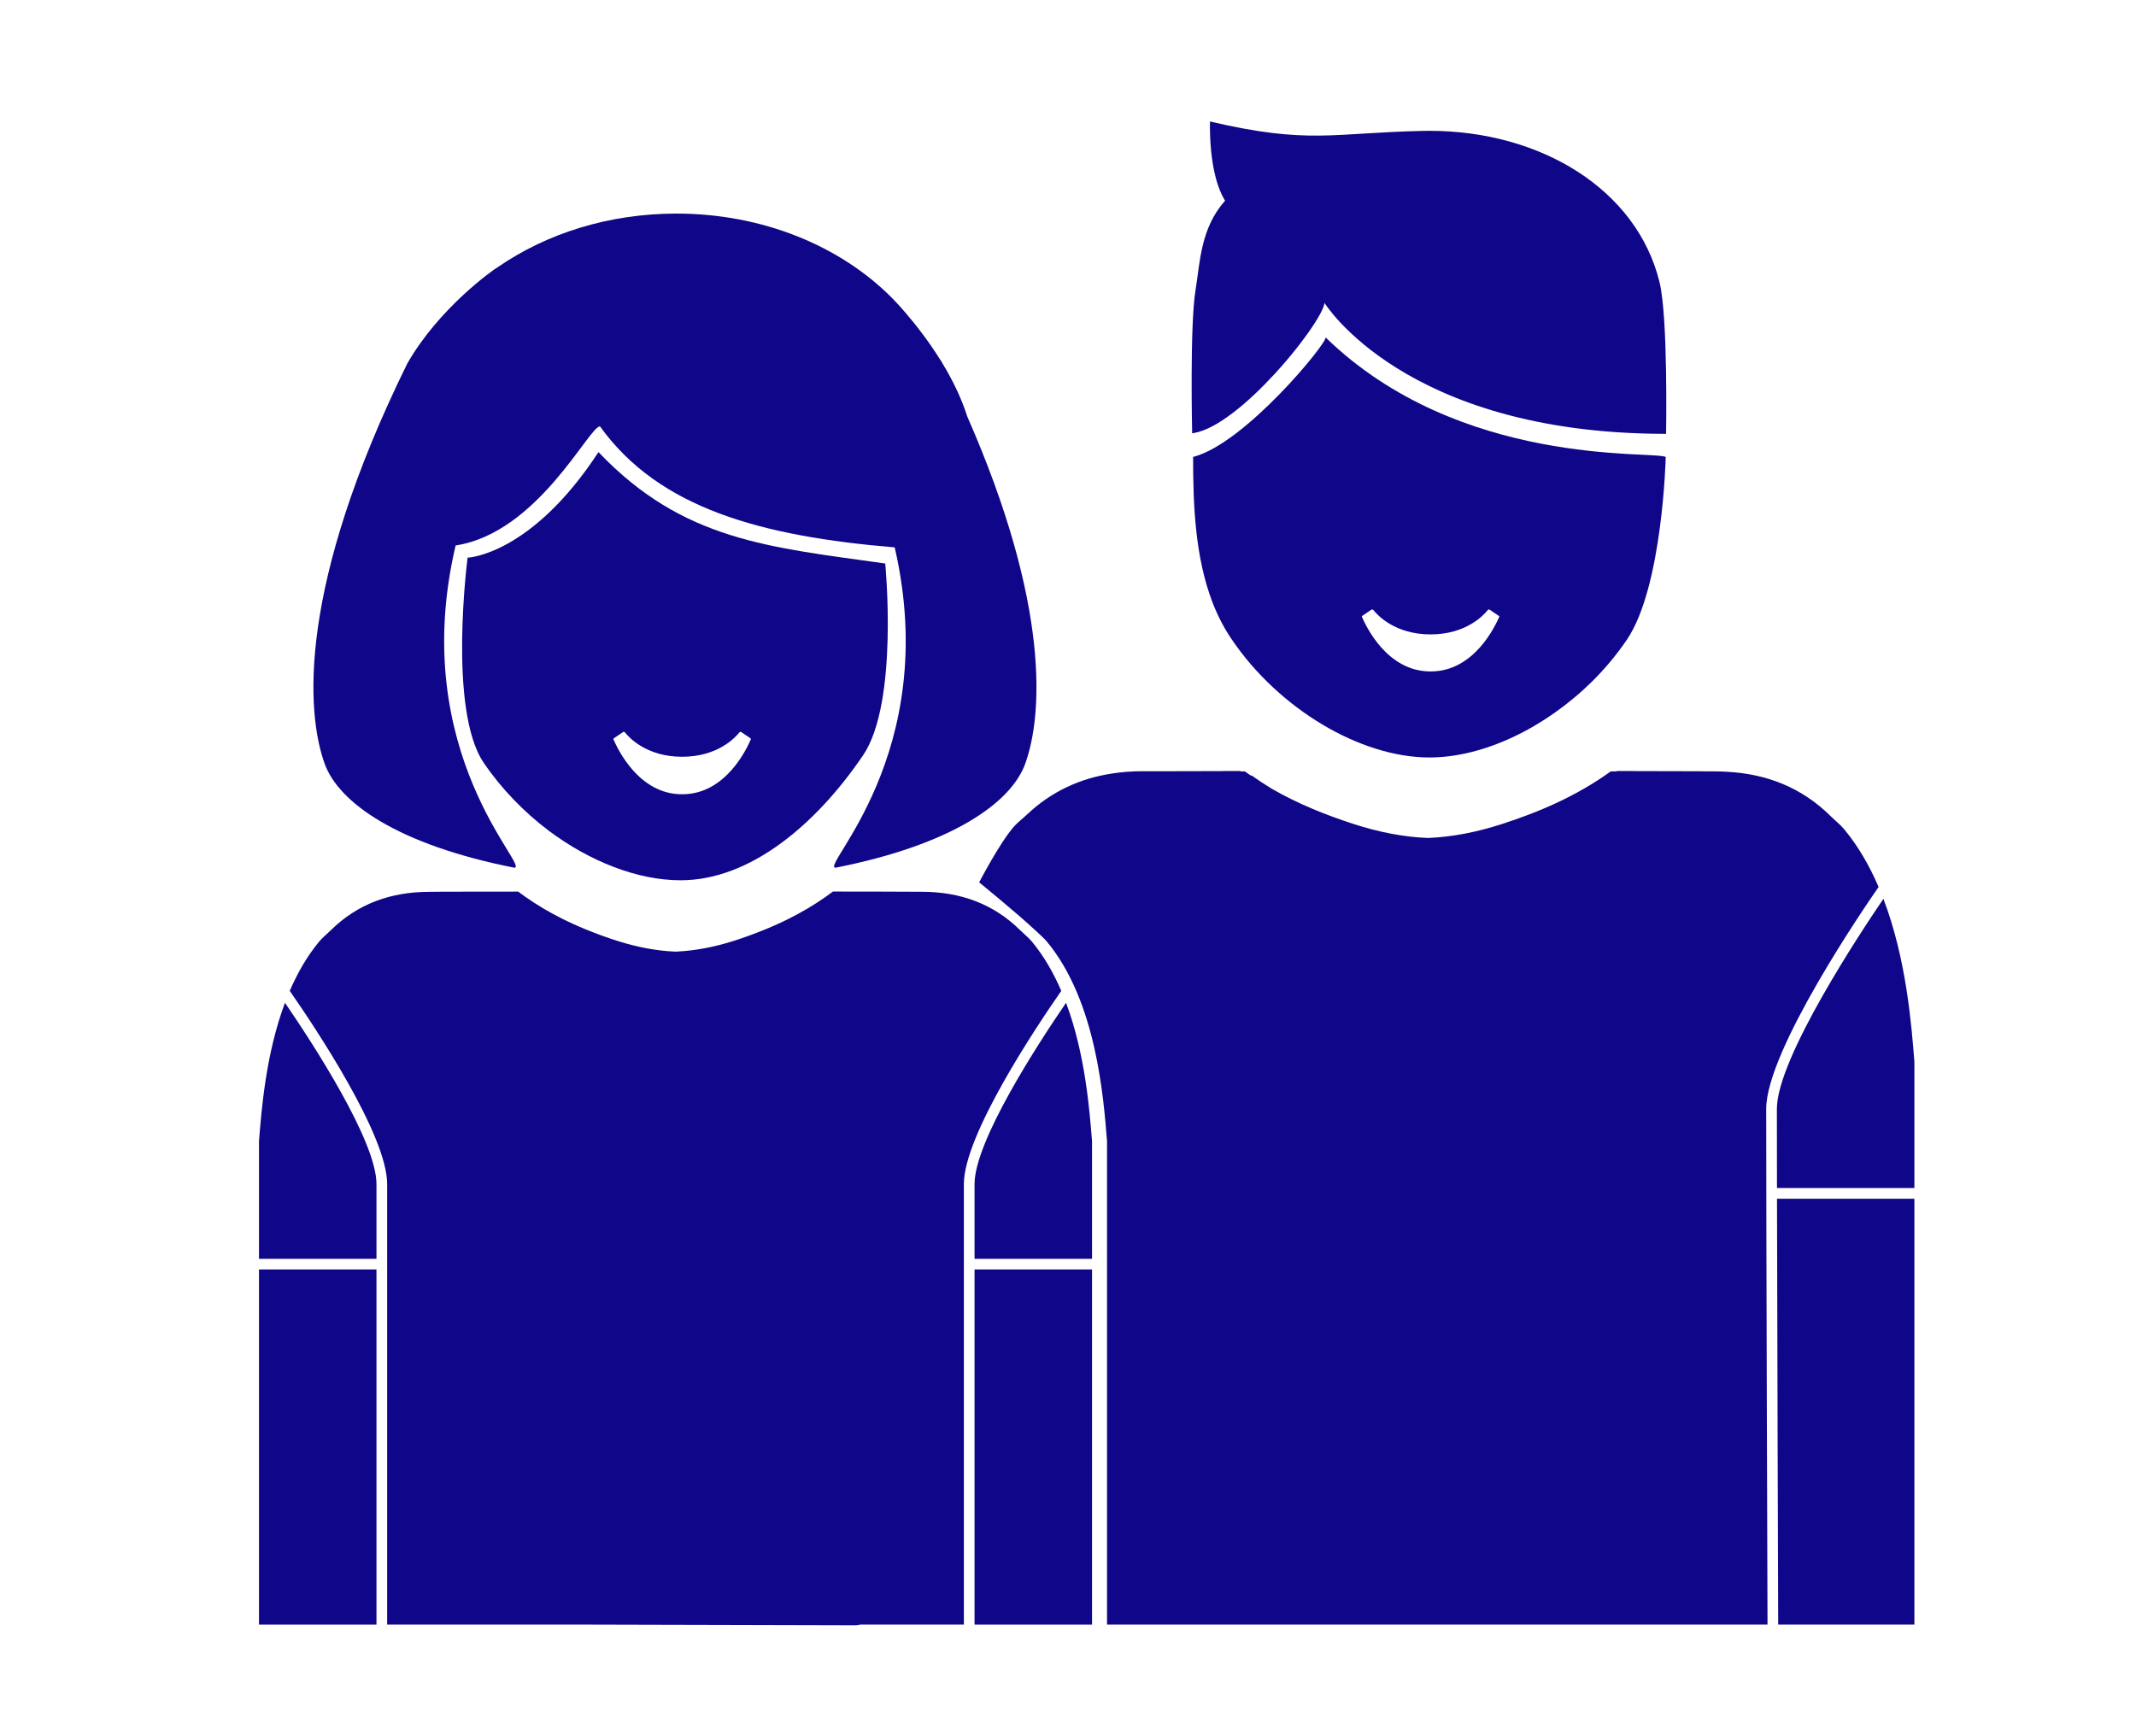
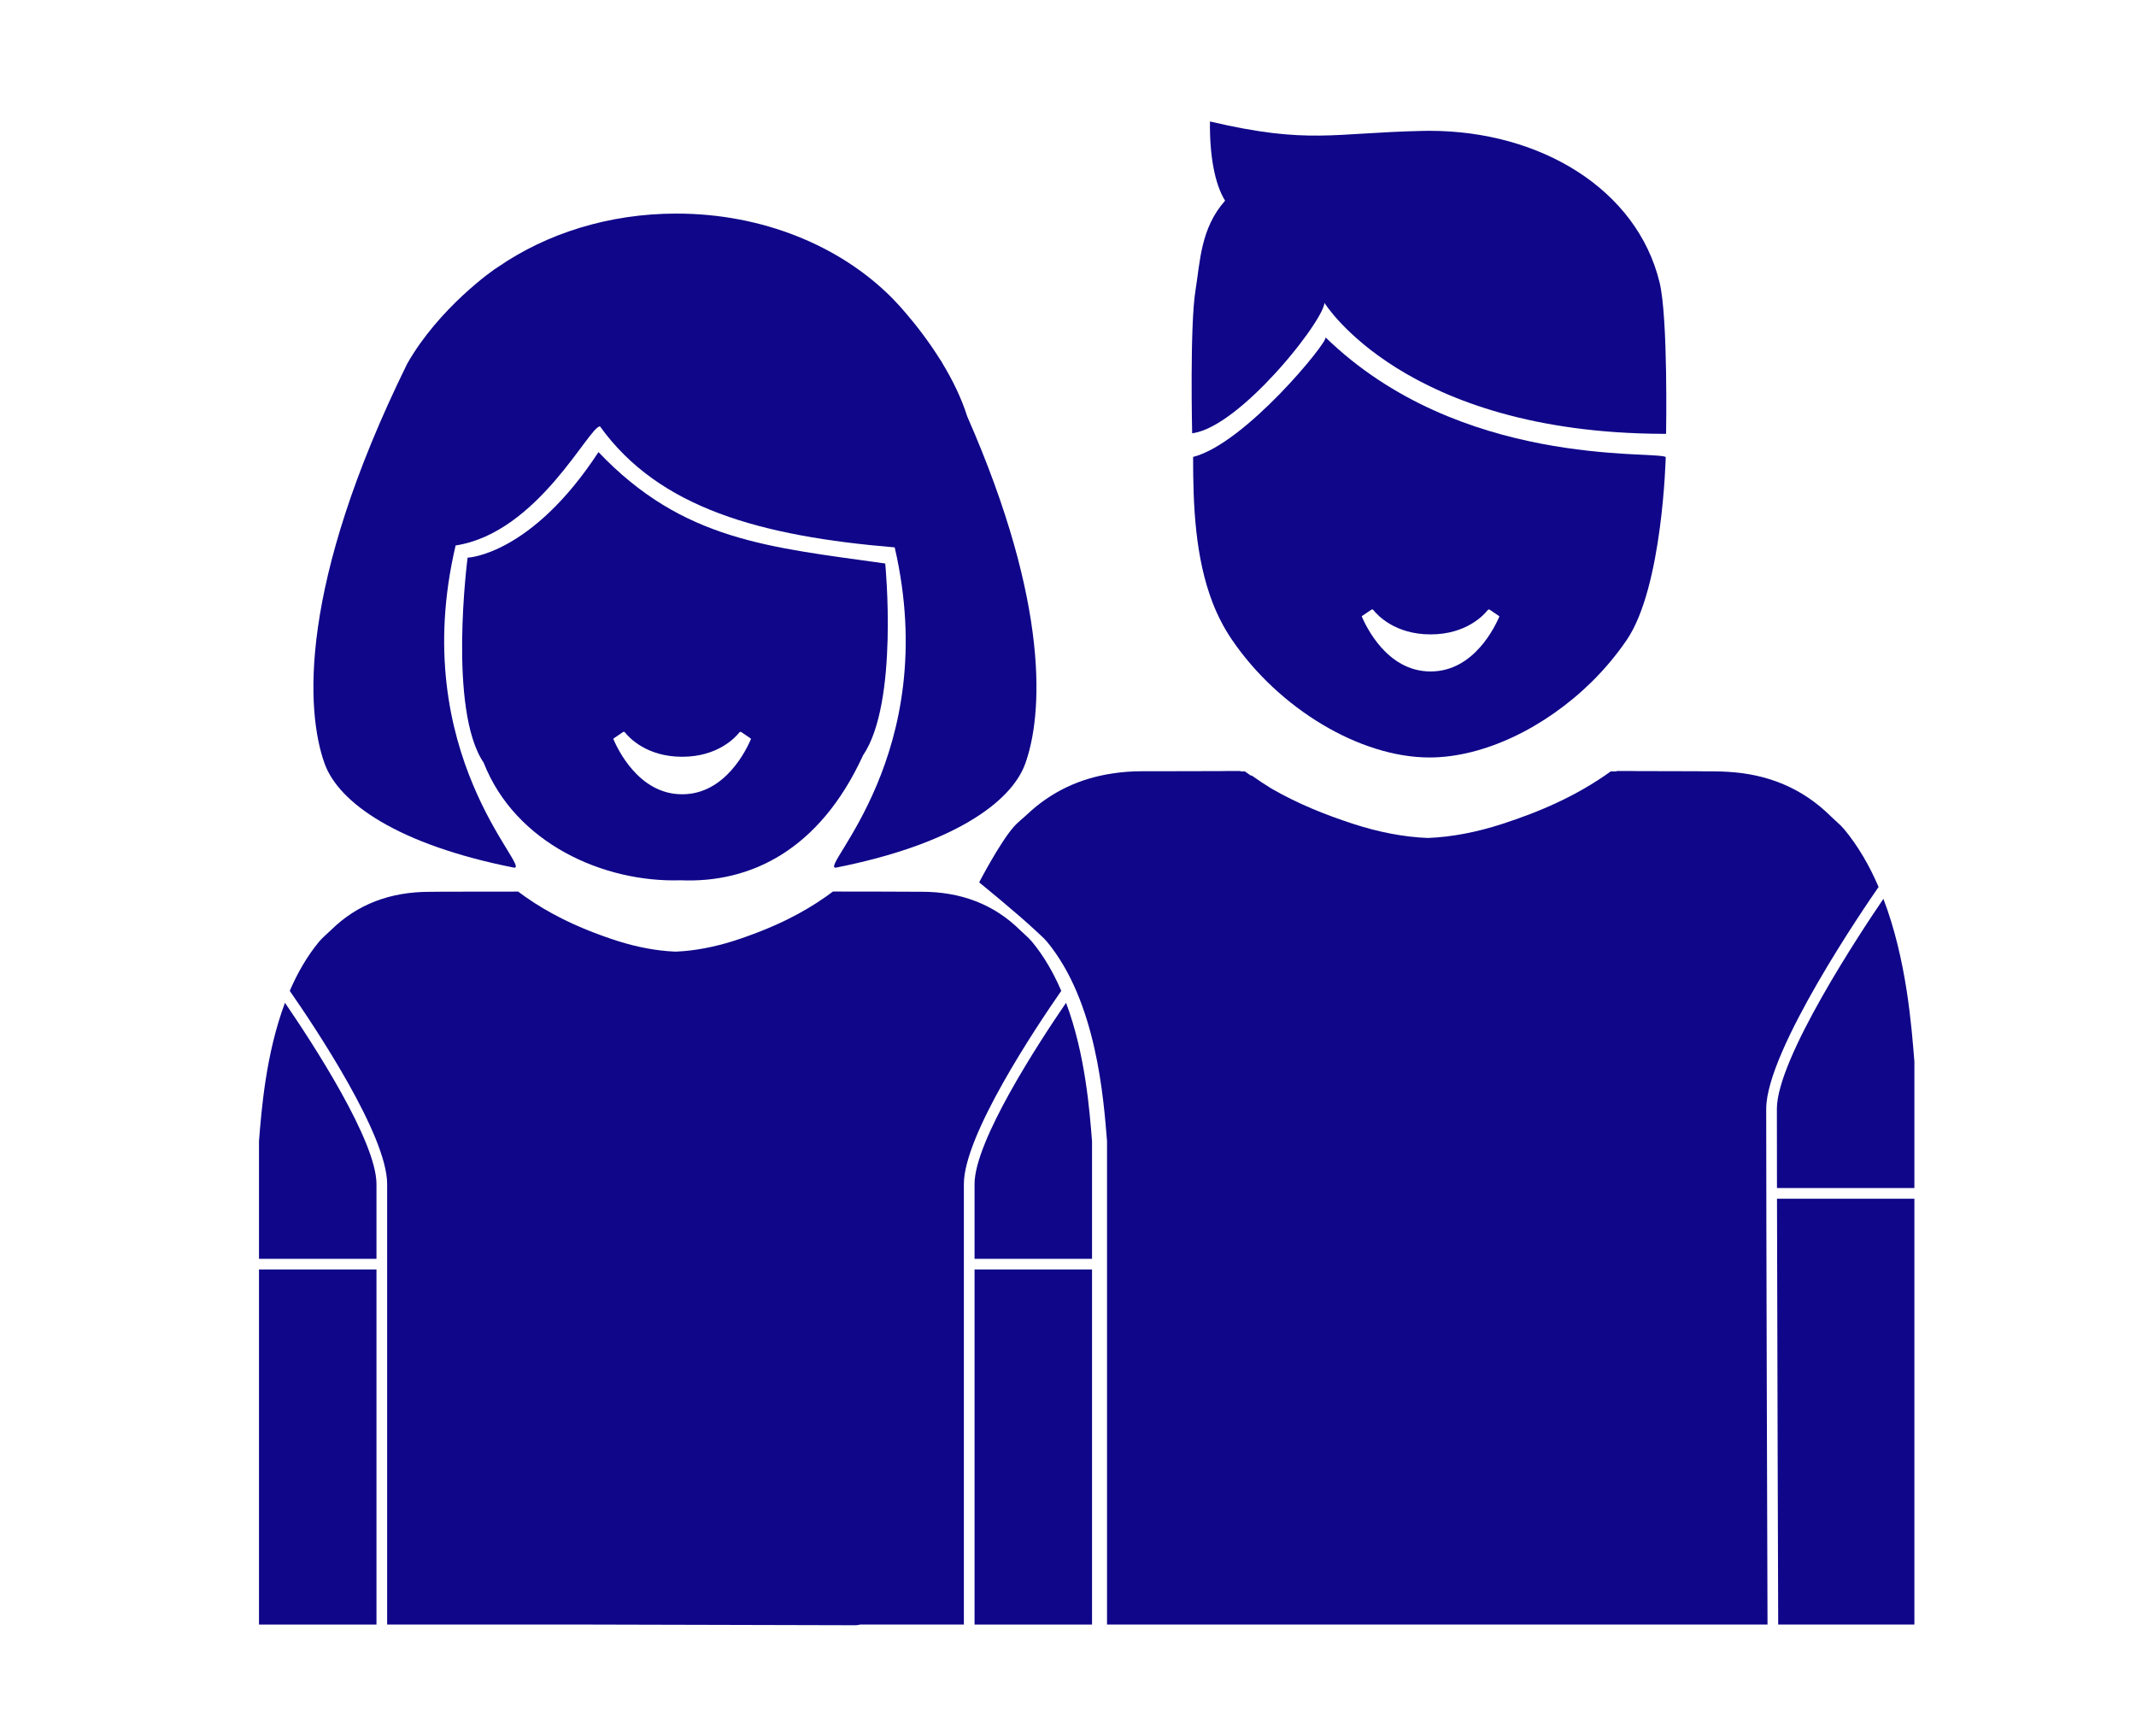
- <svg xmlns="http://www.w3.org/2000/svg" version="1.1" id="Calque_12" x="0px" y="0px" width="1600px" height="1300px" viewBox="0 0 1600 1300" enable-background="new 0 0 1600 1300" xml:space="preserve">
+ <svg xmlns="http://www.w3.org/2000/svg" xml:space="preserve" enable-background="new 0 0 1600 1300" viewBox="0 0 1600 1300" height="1300px" width="1600px" y="0px" x="0px" id="Calque_12" version="1.1">
  <defs id="defs69" />
  <g id="g12">
-     <path fill="#FFC291" d="M869.782,577.754L869.782,577.754C869.814,577.779,869.799,577.767,869.782,577.754z" id="path2" />
-     <path fill="#7D4E5B" d="M1331.98,1217H1434V898h-102.916C1331.301,1009.516,1331.867,1182.736,1331.98,1217z" id="path4" style="fill:#0f0689;fill-opacity:1" />
-     <path style="fill:#0f0689;fill-opacity:1" fill="#FF9947" d="M1410.789,673.343C1394.41,697.36,1331,792.804,1331,830.667c0,15.226,0.025,35.699,0.069,59.333H1434   v-94.638C1431.877,768.749,1428.153,718.805,1410.789,673.343z" id="path6" />
-     <path fill="#FFC291" d="M869.781,577.754L869.781,577.754C869.766,577.741,869.748,577.729,869.781,577.754z" id="path8" />
-     <path style="fill:#0f0689;fill-opacity:1" fill="#FF9947" d="m 1407.188,664.45 c -6.672,-15.546 -15.082,-30.333 -25.743,-43.19 -2.854,-3.443 -7.013,-6.738 -10.19,-9.883 -21.166,-20.931 -47.141,-31.611 -77.612,-33.219 -3.354,-0.211 -6.76,-0.322 -10.224,-0.314 -0.834,0.002 -2.635,0.007 -4.68,0.013 -3.081,-0.049 -6.33,-0.103 -7.629,-0.103 -0.017,0.013 -0.021,0.016 -0.02,0.014 0,10e-4 0,-10e-4 0.02,-0.014 l -44.547,-0.104 c -1.703,-0.052 -3.417,-0.084 -5.146,-0.079 -1.65,0.003 -7.076,0.021 -10.722,0.031 l 0.258,0.269 c -1.882,0.005 -3.54,0.009 -4.392,0.009 -25.988,18.703 -53.782,30.426 -81.425,39.389 -18.778,6.087 -37.501,9.771 -55.614,10.476 -18.113,-0.704 -36.836,-4.389 -55.614,-10.476 -20.659,-6.699 -41.403,-14.941 -61.415,-26.485 -5.076,-3.094 -10.107,-6.401 -15.076,-9.973 l -0.301,0.313 c -1.55,-1.059 -3.095,-2.137 -4.633,-3.243 -0.688,0 -1.907,-0.003 -3.34,-0.006 l 0.263,-0.273 c -3.597,-0.01 -8.396,-0.027 -9.932,-0.029 -1.729,-0.005 -3.442,0.027 -5.146,0.079 l -44.546,0.104 c 0.017,0.013 0.032,0.025 -0.001,0 -2.429,0 -11.698,0 -13.905,-0.004 -7.862,-0.02 -15.438,0.545 -22.728,1.691 -24.511,3.674 -45.814,13.736 -63.646,30.542 -3.17,2.989 -7.29,6.122 -10.137,9.396 -10.77,12.379 -25.914,41.626 -25.914,41.626 0,0 28.542,23.197 41.991,35.86 2.729,2.699 6.274,5.528 8.725,8.484 37.229,44.897 42.432,117.174 45.069,149.458 V 1217 h 1 l 493.744,0 c -0.142,-42.646 -0.98,-299.58 -0.98,-386.333 0,-43.813 74.748,-152.649 84.188,-166.217 z" id="path10" />
+     <path id="path2" d="M869.782,577.754L869.782,577.754C869.814,577.779,869.799,577.767,869.782,577.754z" fill="#FFC291" />
+     <path style="fill:#0f0689;fill-opacity:1" id="path4" d="M1331.98,1217H1434V898h-102.916C1331.301,1009.516,1331.867,1182.736,1331.98,1217z" fill="#7D4E5B" />
+     <path id="path6" d="M1410.789,673.343C1394.41,697.36,1331,792.804,1331,830.667c0,15.226,0.025,35.699,0.069,59.333H1434   v-94.638C1431.877,768.749,1428.153,718.805,1410.789,673.343z" fill="#FF9947" style="fill:#0f0689;fill-opacity:1" />
+     <path id="path8" d="M869.781,577.754L869.781,577.754C869.766,577.741,869.748,577.729,869.781,577.754z" fill="#FFC291" />
+     <path id="path10" d="m 1407.188,664.45 c -6.672,-15.546 -15.082,-30.333 -25.743,-43.19 -2.854,-3.443 -7.013,-6.738 -10.19,-9.883 -21.166,-20.931 -47.141,-31.611 -77.612,-33.219 -3.354,-0.211 -6.76,-0.322 -10.224,-0.314 -0.834,0.002 -2.635,0.007 -4.68,0.013 -3.081,-0.049 -6.33,-0.103 -7.629,-0.103 -0.017,0.013 -0.021,0.016 -0.02,0.014 0,10e-4 0,-10e-4 0.02,-0.014 l -44.547,-0.104 c -1.703,-0.052 -3.417,-0.084 -5.146,-0.079 -1.65,0.003 -7.076,0.021 -10.722,0.031 l 0.258,0.269 c -1.882,0.005 -3.54,0.009 -4.392,0.009 -25.988,18.703 -53.782,30.426 -81.425,39.389 -18.778,6.087 -37.501,9.771 -55.614,10.476 -18.113,-0.704 -36.836,-4.389 -55.614,-10.476 -20.659,-6.699 -41.403,-14.941 -61.415,-26.485 -5.076,-3.094 -10.107,-6.401 -15.076,-9.973 l -0.301,0.313 c -1.55,-1.059 -3.095,-2.137 -4.633,-3.243 -0.688,0 -1.907,-0.003 -3.34,-0.006 l 0.263,-0.273 c -3.597,-0.01 -8.396,-0.027 -9.932,-0.029 -1.729,-0.005 -3.442,0.027 -5.146,0.079 l -44.546,0.104 c 0.017,0.013 0.032,0.025 -0.001,0 -2.429,0 -11.698,0 -13.905,-0.004 -7.862,-0.02 -15.438,0.545 -22.728,1.691 -24.511,3.674 -45.814,13.736 -63.646,30.542 -3.17,2.989 -7.29,6.122 -10.137,9.396 -10.77,12.379 -25.914,41.626 -25.914,41.626 0,0 28.542,23.197 41.991,35.86 2.729,2.699 6.274,5.528 8.725,8.484 37.229,44.897 42.432,117.174 45.069,149.458 V 1217 h 1 l 493.744,0 c -0.142,-42.646 -0.98,-299.58 -0.98,-386.333 0,-43.813 74.748,-152.649 84.188,-166.217 z" fill="#FF9947" style="fill:#0f0689;fill-opacity:1" />
  </g>
  <g id="g20">
    <g id="g18">
      <g id="g16">
-         <path fill="#0f0689" d="m 724.536,311.998 c -4.437,-14.029 -11.128,-27.471 -18.384,-39.483 -0.549,-1.117 -1.199,-2.165 -1.927,-3.141 -9.096,-14.56 -18.822,-26.805 -25.956,-35.091 -2.816,-3.355 -5.772,-6.623 -8.862,-9.799 -0.851,-0.888 -1.412,-1.455 -1.632,-1.675 l -0.069,-0.069 c -0.031,-0.03 -0.046,-0.045 -0.046,-0.045 v 0 C 629.381,184.403 571.489,160 506.701,160 c -50.81,0 -97.375,15.011 -133.567,39.958 -0.003,0.001 -0.005,0.002 -0.008,0.004 C 369.57,201.87 328.539,231 304.992,272.517 223.145,439.077 229.145,533 243.145,572 c 10.561,29.418 54.913,60.77 142,78 12.9,0.496 -80.521,-85.672 -43.852,-241.38 61.726,-9.475 100.011,-89.524 108.156,-89.195 C 493.599,380.891 570.195,401.683 670.192,410.063 705.948,564.861 613.14,650.495 626,650 713.087,632.77 757.439,601.418 768,572 780.853,536.196 786.952,454.091 724.536,311.998 Z" id="path14" />
+         <path id="path14" d="m 724.536,311.998 c -4.437,-14.029 -11.128,-27.471 -18.384,-39.483 -0.549,-1.117 -1.199,-2.165 -1.927,-3.141 -9.096,-14.56 -18.822,-26.805 -25.956,-35.091 -2.816,-3.355 -5.772,-6.623 -8.862,-9.799 -0.851,-0.888 -1.412,-1.455 -1.632,-1.675 l -0.069,-0.069 c -0.031,-0.03 -0.046,-0.045 -0.046,-0.045 v 0 C 629.381,184.403 571.489,160 506.701,160 c -50.81,0 -97.375,15.011 -133.567,39.958 -0.003,0.001 -0.005,0.002 -0.008,0.004 C 369.57,201.87 328.539,231 304.992,272.517 223.145,439.077 229.145,533 243.145,572 c 10.561,29.418 54.913,60.77 142,78 12.9,0.496 -80.521,-85.672 -43.852,-241.38 61.726,-9.475 100.011,-89.524 108.156,-89.195 C 493.599,380.891 570.195,401.683 670.192,410.063 705.948,564.861 613.14,650.495 626,650 713.087,632.77 757.439,601.418 768,572 780.853,536.196 786.952,454.091 724.536,311.998 Z" fill="#0f0689" />
      </g>
    </g>
  </g>
-   <path fill="#F2C3B1" d="m 646.497,565.803 c 26.857,-39.572 16.598,-143.668 16.598,-143.668 -86.938,-12.289 -151.515,-16.98 -214.8,-83.456 -50.297,76.955 -97.682,79.145 -98.033,79.072 0,0 -14.909,113.906 12.038,153.609 13.263,19.541 30.108,36.876 48.721,50.93 30.905,23.112 66.599,37.151 98.808,37.151 51.874,-0.002 101.294,-41.518 136.668,-93.638 z M 562.376,554 c -2.902,6.586 -18.645,41 -51.266,41 h -0.27 c -32.621,0 -48.359,-34.414 -51.265,-41 -0.266,-0.601 -0.139,-0.407 -0.139,-0.407 0.052,-0.254 0.529,-0.647 0.529,-0.647 l 6.753,-4.571 c 0,0 0.409,-0.196 0.644,-0.157 0.107,0.02 0.429,0.027 0.806,0.503 3.002,3.779 16.195,18.191 42.808,18.191 26.613,0 39.807,-14.413 42.809,-18.192 0.381,-0.477 0.703,-0.477 0.806,-0.497 0.238,-0.04 0.643,0.167 0.643,0.167 l 6.754,4.582 c 0,0 0.48,0.367 0.528,0.621 -10e-4,0 0.126,-0.194 -0.14,0.407 z" id="path32" style="fill:#0f0689;fill-opacity:1" />
-   <path fill="#7D4E5B" d="m 1070.782,567.439 c 40.414,0 86.323,-22.096 121.365,-56.502 9.805,-9.669 18.752,-20.303 26.479,-31.688 26.857,-39.572 29.109,-136.933 29.109,-136.933 -9.326,-4.728 -154.344,8.12 -254.807,-89.574 1.924,3.348 -60.178,79.615 -99.218,89.558 0,35.585 1.373,75.044 14.738,109.52 3.725,9.479 8.363,18.576 14.148,27.101 35.374,52.116 96.307,88.518 148.186,88.518 z M 1020.051,461.84 c 0.051,-0.254 0.528,-0.606 0.528,-0.606 l 6.753,-4.55 c 0,0 0.409,-0.186 0.644,-0.147 0.107,0.02 0.429,0.032 0.806,0.508 3.002,3.779 16.195,18.194 42.809,18.194 26.614,0 39.807,-14.412 42.809,-18.191 0.381,-0.477 0.702,-0.476 0.806,-0.496 0.237,-0.04 0.643,0.167 0.643,0.167 l 6.754,4.582 c 0,0 0.48,0.284 0.528,0.539 0,0 0.127,-0.276 -0.139,0.325 -2.902,6.586 -18.646,40.835 -51.266,40.835 h -0.27 c -32.621,0 -48.359,-34.25 -51.266,-40.835 -0.266,-0.601 -0.139,-0.325 -0.139,-0.325 z" id="path34" style="fill:#0f0689;fill-opacity:1" />
-   <path fill="#4545CE" d="M1076.784,302.05" id="path36" />
-   <path fill="#4545CE" d="M1076.784,302.05" id="path38" />
-   <path fill="#39B54A" d="M245.064,699.564" id="path40" />
+   <path style="fill:#0f0689;fill-opacity:1" id="path32" d="m 646.497,565.803 c 26.857,-39.572 16.598,-143.668 16.598,-143.668 -86.938,-12.289 -151.515,-16.98 -214.8,-83.456 -50.297,76.955 -97.682,79.145 -98.033,79.072 0,0 -14.909,113.906 12.038,153.609 23.727,60.417 89.847,89.891 147.529,88.081 52.192,2.225 104.022,-22.424 136.668,-93.638 z M 562.376,554 c -2.902,6.586 -18.645,41 -51.266,41 h -0.27 c -32.621,0 -48.359,-34.414 -51.265,-41 -0.266,-0.601 -0.139,-0.407 -0.139,-0.407 0.052,-0.254 0.529,-0.647 0.529,-0.647 l 6.753,-4.571 c 0,0 0.409,-0.196 0.644,-0.157 0.107,0.02 0.429,0.027 0.806,0.503 3.002,3.779 16.195,18.191 42.808,18.191 26.613,0 39.807,-14.413 42.809,-18.192 0.381,-0.477 0.703,-0.477 0.806,-0.497 0.238,-0.04 0.643,0.167 0.643,0.167 l 6.754,4.582 c 0,0 0.48,0.367 0.528,0.621 -10e-4,0 0.126,-0.194 -0.14,0.407 z" fill="#F2C3B1" />
+   <path style="fill:#0f0689;fill-opacity:1" id="path34" d="m 1070.782,567.439 c 40.414,0 86.323,-22.096 121.365,-56.502 9.805,-9.669 18.752,-20.303 26.479,-31.688 26.857,-39.572 29.109,-136.933 29.109,-136.933 -9.326,-4.728 -154.344,8.12 -254.807,-89.574 1.924,3.348 -60.178,79.615 -99.218,89.558 0,35.585 1.373,75.044 14.738,109.52 3.725,9.479 8.363,18.576 14.148,27.101 35.374,52.116 96.307,88.518 148.186,88.518 z M 1020.051,461.84 c 0.051,-0.254 0.528,-0.606 0.528,-0.606 l 6.753,-4.55 c 0,0 0.409,-0.186 0.644,-0.147 0.107,0.02 0.429,0.032 0.806,0.508 3.002,3.779 16.195,18.194 42.809,18.194 26.614,0 39.807,-14.412 42.809,-18.191 0.381,-0.477 0.702,-0.476 0.806,-0.496 0.237,-0.04 0.643,0.167 0.643,0.167 l 6.754,4.582 c 0,0 0.48,0.284 0.528,0.539 0,0 0.127,-0.276 -0.139,0.325 -2.902,6.586 -18.646,40.835 -51.266,40.835 h -0.27 c -32.621,0 -48.359,-34.25 -51.266,-40.835 -0.266,-0.601 -0.139,-0.325 -0.139,-0.325 z" fill="#7D4E5B" />
+   <path id="path36" d="M1076.784,302.05" fill="#4545CE" />
+   <path id="path38" d="M1076.784,302.05" fill="#4545CE" />
+   <path id="path40" d="M245.064,699.564" fill="#39B54A" />
  <g id="g46">
    <g id="g44">
		
	</g>
  </g>
  <g id="g58">
-     <path fill="#CFCFF7" d="M772.932,705.35c-2.45-2.956-5.996-5.785-8.725-8.484c-19.784-19.563-44.539-28.817-73.768-28.821   c-0.116-0.119-65.761-0.169-66.498-0.169c-1.792,1.353-3.596,2.65-5.406,3.924c-8.979,6.317-18.182,11.688-27.502,16.354   c-0.167,0.084-0.333,0.169-0.499,0.252c-1.115,0.555-2.232,1.096-3.35,1.631c-0.3,0.144-0.6,0.289-0.899,0.431   c-1.032,0.489-2.066,0.968-3.101,1.44c-0.393,0.18-0.785,0.359-1.178,0.536c-0.964,0.436-1.93,0.863-2.896,1.286   c-0.472,0.206-0.945,0.411-1.418,0.614c-0.905,0.39-1.812,0.774-2.718,1.153c-0.541,0.226-1.081,0.448-1.622,0.67   c-0.849,0.349-1.699,0.695-2.548,1.035c-0.619,0.247-1.238,0.489-1.857,0.731c-0.78,0.306-1.559,0.612-2.339,0.911   c-0.717,0.274-1.435,0.542-2.152,0.812c-0.691,0.259-1.382,0.521-2.073,0.774c-0.866,0.318-1.732,0.628-2.598,0.938   c-0.551,0.198-1.103,0.399-1.653,0.595c-1.422,0.502-2.845,0.996-4.267,1.479c-1.611,0.548-3.221,1.068-4.831,1.572   c-0.231,0.072-0.462,0.146-0.693,0.219c-1.542,0.477-3.084,0.932-4.625,1.368c-0.268,0.075-0.536,0.15-0.803,0.225   c-1.555,0.434-3.109,0.849-4.661,1.238c-0.186,0.047-0.371,0.091-0.556,0.137c-3.261,0.809-6.513,1.521-9.753,2.133   c-0.189,0.035-0.378,0.073-0.567,0.107c-1.564,0.29-3.125,0.555-4.683,0.797c-0.216,0.033-0.432,0.066-0.648,0.099   c-1.578,0.238-3.153,0.456-4.723,0.645c-0.119,0.015-0.239,0.026-0.358,0.04c-1.641,0.193-3.278,0.363-4.91,0.5h-0.001   c-2.025,0.171-4.043,0.299-6.052,0.381c-2.041-0.083-4.091-0.215-6.149-0.39c-1.659-0.141-3.323-0.313-4.991-0.511   c-0.072-0.009-0.143-0.016-0.214-0.024c-1.593-0.191-3.191-0.413-4.792-0.656c-0.192-0.029-0.385-0.058-0.577-0.088   c-1.568-0.244-3.14-0.512-4.714-0.804c-0.183-0.034-0.366-0.07-0.549-0.104c-3.241-0.612-6.494-1.326-9.756-2.136   c-0.178-0.045-0.356-0.087-0.534-0.132c-1.547-0.389-3.096-0.803-4.646-1.234c-0.274-0.076-0.548-0.153-0.822-0.23   c-1.532-0.434-3.064-0.887-4.598-1.36c-0.238-0.074-0.476-0.15-0.713-0.225c-1.602-0.502-3.204-1.021-4.807-1.565   c-1.426-0.485-2.853-0.98-4.28-1.484c-0.509-0.18-1.018-0.366-1.527-0.549c-0.912-0.327-1.824-0.653-2.736-0.988   c-0.652-0.239-1.303-0.486-1.955-0.73c-0.759-0.284-1.519-0.568-2.277-0.858c-0.745-0.285-1.489-0.578-2.233-0.87   c-0.658-0.257-1.316-0.515-1.973-0.777c-0.816-0.326-1.632-0.66-2.448-0.994c-0.577-0.236-1.153-0.474-1.729-0.714   c-0.879-0.368-1.758-0.741-2.636-1.119c-0.5-0.215-1.001-0.432-1.501-0.65c-0.941-0.412-1.882-0.829-2.822-1.253   c-0.422-0.19-0.843-0.383-1.265-0.575c-1.01-0.463-2.019-0.93-3.026-1.407c-0.328-0.155-0.655-0.313-0.983-0.47   c-1.093-0.523-2.185-1.053-3.274-1.596c-0.2-0.1-0.4-0.201-0.6-0.302c-9.311-4.667-18.503-10.036-27.473-16.352   c-1.788-1.259-3.57-2.542-5.34-3.878c-0.939,0-3.013,0.072-5.182,0.066c-2.35-0.008-61.18,0.001-61.288,0.146   c-29.192,0.022-54.016,9.234-73.78,28.778c-2.728,2.699-6.282,5.527-8.732,8.483c-9.12,10.999-16.318,23.642-22.028,36.937   C236.442,770.173,290,850.499,290,887v330h153c45.368-0.004,152.278,0.496,197.745,0.5c1.208,0,2.389-0.179,3.55-0.5H722V887   c0-36.5,53.561-116.826,72.955-144.714C789.245,728.992,782.052,716.349,772.932,705.35z" id="path48" style="fill:#0f0689;fill-opacity:1" />
-     <path fill="#CFCFF7" d="M798.542,751.221C777.594,781.803,730,854.825,730,887v56h88v-88.191   C816.152,832.188,813.043,789.935,798.542,751.221z" id="path50" style="fill:#0f0689;fill-opacity:1" />
-     <rect x="730" y="951" fill="#F2C3B1" width="88" height="266" id="rect52" style="fill:#0f0689;fill-opacity:1" />
-     <path fill="#CFCFF7" d="M194,854.809V943h88v-56c0-32.175-47.593-105.197-68.542-135.779   C198.957,789.935,195.848,832.188,194,854.809z" id="path54" style="fill:#0f0689;fill-opacity:1" />
-     <rect x="194" y="951" fill="#F2C3B1" width="88" height="266" id="rect56" style="fill:#0f0689;fill-opacity:1" />
+     <path style="fill:#0f0689;fill-opacity:1" id="path48" d="M772.932,705.35c-2.45-2.956-5.996-5.785-8.725-8.484c-19.784-19.563-44.539-28.817-73.768-28.821   c-0.116-0.119-65.761-0.169-66.498-0.169c-1.792,1.353-3.596,2.65-5.406,3.924c-8.979,6.317-18.182,11.688-27.502,16.354   c-0.167,0.084-0.333,0.169-0.499,0.252c-1.115,0.555-2.232,1.096-3.35,1.631c-0.3,0.144-0.6,0.289-0.899,0.431   c-1.032,0.489-2.066,0.968-3.101,1.44c-0.393,0.18-0.785,0.359-1.178,0.536c-0.964,0.436-1.93,0.863-2.896,1.286   c-0.472,0.206-0.945,0.411-1.418,0.614c-0.905,0.39-1.812,0.774-2.718,1.153c-0.541,0.226-1.081,0.448-1.622,0.67   c-0.849,0.349-1.699,0.695-2.548,1.035c-0.619,0.247-1.238,0.489-1.857,0.731c-0.78,0.306-1.559,0.612-2.339,0.911   c-0.717,0.274-1.435,0.542-2.152,0.812c-0.691,0.259-1.382,0.521-2.073,0.774c-0.866,0.318-1.732,0.628-2.598,0.938   c-0.551,0.198-1.103,0.399-1.653,0.595c-1.422,0.502-2.845,0.996-4.267,1.479c-1.611,0.548-3.221,1.068-4.831,1.572   c-0.231,0.072-0.462,0.146-0.693,0.219c-1.542,0.477-3.084,0.932-4.625,1.368c-0.268,0.075-0.536,0.15-0.803,0.225   c-1.555,0.434-3.109,0.849-4.661,1.238c-0.186,0.047-0.371,0.091-0.556,0.137c-3.261,0.809-6.513,1.521-9.753,2.133   c-0.189,0.035-0.378,0.073-0.567,0.107c-1.564,0.29-3.125,0.555-4.683,0.797c-0.216,0.033-0.432,0.066-0.648,0.099   c-1.578,0.238-3.153,0.456-4.723,0.645c-0.119,0.015-0.239,0.026-0.358,0.04c-1.641,0.193-3.278,0.363-4.91,0.5h-0.001   c-2.025,0.171-4.043,0.299-6.052,0.381c-2.041-0.083-4.091-0.215-6.149-0.39c-1.659-0.141-3.323-0.313-4.991-0.511   c-0.072-0.009-0.143-0.016-0.214-0.024c-1.593-0.191-3.191-0.413-4.792-0.656c-0.192-0.029-0.385-0.058-0.577-0.088   c-1.568-0.244-3.14-0.512-4.714-0.804c-0.183-0.034-0.366-0.07-0.549-0.104c-3.241-0.612-6.494-1.326-9.756-2.136   c-0.178-0.045-0.356-0.087-0.534-0.132c-1.547-0.389-3.096-0.803-4.646-1.234c-0.274-0.076-0.548-0.153-0.822-0.23   c-1.532-0.434-3.064-0.887-4.598-1.36c-0.238-0.074-0.476-0.15-0.713-0.225c-1.602-0.502-3.204-1.021-4.807-1.565   c-1.426-0.485-2.853-0.98-4.28-1.484c-0.509-0.18-1.018-0.366-1.527-0.549c-0.912-0.327-1.824-0.653-2.736-0.988   c-0.652-0.239-1.303-0.486-1.955-0.73c-0.759-0.284-1.519-0.568-2.277-0.858c-0.745-0.285-1.489-0.578-2.233-0.87   c-0.658-0.257-1.316-0.515-1.973-0.777c-0.816-0.326-1.632-0.66-2.448-0.994c-0.577-0.236-1.153-0.474-1.729-0.714   c-0.879-0.368-1.758-0.741-2.636-1.119c-0.5-0.215-1.001-0.432-1.501-0.65c-0.941-0.412-1.882-0.829-2.822-1.253   c-0.422-0.19-0.843-0.383-1.265-0.575c-1.01-0.463-2.019-0.93-3.026-1.407c-0.328-0.155-0.655-0.313-0.983-0.47   c-1.093-0.523-2.185-1.053-3.274-1.596c-0.2-0.1-0.4-0.201-0.6-0.302c-9.311-4.667-18.503-10.036-27.473-16.352   c-1.788-1.259-3.57-2.542-5.34-3.878c-0.939,0-3.013,0.072-5.182,0.066c-2.35-0.008-61.18,0.001-61.288,0.146   c-29.192,0.022-54.016,9.234-73.78,28.778c-2.728,2.699-6.282,5.527-8.732,8.483c-9.12,10.999-16.318,23.642-22.028,36.937   C236.442,770.173,290,850.499,290,887v330h153c45.368-0.004,152.278,0.496,197.745,0.5c1.208,0,2.389-0.179,3.55-0.5H722V887   c0-36.5,53.561-116.826,72.955-144.714C789.245,728.992,782.052,716.349,772.932,705.35z" fill="#CFCFF7" />
+     <path style="fill:#0f0689;fill-opacity:1" id="path50" d="M798.542,751.221C777.594,781.803,730,854.825,730,887v56h88v-88.191   C816.152,832.188,813.043,789.935,798.542,751.221z" fill="#CFCFF7" />
+     <rect style="fill:#0f0689;fill-opacity:1" id="rect52" height="266" width="88" fill="#F2C3B1" y="951" x="730" />
+     <path style="fill:#0f0689;fill-opacity:1" id="path54" d="M194,854.809V943h88v-56c0-32.175-47.593-105.197-68.542-135.779   C198.957,789.935,195.848,832.188,194,854.809z" fill="#CFCFF7" />
+     <rect style="fill:#0f0689;fill-opacity:1" id="rect56" height="266" width="88" fill="#F2C3B1" y="951" x="194" />
  </g>
  <g id="g64">
    <g id="g62">
-       <path d="M1070.802,98c-1.588,0-3.157,0.022-4.717,0.054c-0.049,0.001-0.099,0.002-0.147,0.003    c-67.906,1.455-85.604,10.276-159.604-7.058c-0.301,25.116,3.468,46.699,11.333,59.333    c-18.452,20.801-18.678,45.894-22.167,67.167c-4.331,26.401-2.5,107.071-2.5,107.071c0.432-0.056,0.859-0.1,1.298-0.175    c0.015-0.002,0.03-0.005,0.045-0.007c17.43-3.018,40.958-23.056,60.574-44.405c0.008-0.009,0.016-0.017,0.023-0.025    c0.582-0.634,1.16-1.269,1.735-1.905c0.05-0.055,0.1-0.11,0.149-0.165c0.545-0.603,1.085-1.205,1.622-1.808    c0.078-0.088,0.157-0.177,0.236-0.265c0.515-0.579,1.025-1.158,1.533-1.738c0.098-0.111,0.194-0.222,0.292-0.333    c0.491-0.562,0.979-1.123,1.463-1.684c0.111-0.13,0.224-0.259,0.335-0.389c0.467-0.543,0.931-1.084,1.391-1.626    c0.126-0.148,0.252-0.296,0.377-0.445c0.45-0.531,0.897-1.062,1.34-1.591c0.127-0.151,0.252-0.302,0.378-0.453    c0.437-0.524,0.87-1.046,1.3-1.568c0.129-0.157,0.257-0.313,0.386-0.47c0.425-0.518,0.847-1.034,1.264-1.549    c0.127-0.156,0.251-0.312,0.377-0.467c0.413-0.511,0.823-1.021,1.228-1.529c0.126-0.158,0.249-0.314,0.374-0.471    c0.405-0.511,0.81-1.02,1.206-1.526c0.1-0.127,0.197-0.253,0.297-0.38c0.415-0.532,0.829-1.063,1.235-1.589    c0.066-0.086,0.131-0.172,0.197-0.258c1.852-2.407,3.6-4.754,5.226-7.017c0.054-0.075,0.11-0.151,0.163-0.225    c0.288-0.402,0.567-0.796,0.848-1.192c0.151-0.215,0.307-0.432,0.456-0.645c0.244-0.347,0.479-0.687,0.717-1.029    c0.177-0.255,0.357-0.513,0.53-0.766c0.218-0.316,0.427-0.626,0.639-0.938c0.185-0.271,0.37-0.544,0.55-0.812    c0.197-0.293,0.387-0.581,0.578-0.87c0.185-0.278,0.369-0.556,0.548-0.829c0.185-0.282,0.362-0.558,0.541-0.835    c0.175-0.271,0.35-0.542,0.52-0.808c0.17-0.268,0.335-0.531,0.5-0.794c0.169-0.27,0.337-0.539,0.501-0.804    c0.154-0.251,0.306-0.499,0.455-0.745c0.161-0.266,0.321-0.53,0.477-0.791c0.142-0.239,0.281-0.474,0.418-0.708    c0.15-0.258,0.299-0.513,0.443-0.765c0.13-0.227,0.258-0.451,0.382-0.673c0.141-0.249,0.276-0.494,0.409-0.737    c0.117-0.213,0.232-0.425,0.344-0.633c0.13-0.241,0.254-0.477,0.376-0.711c0.104-0.2,0.207-0.398,0.306-0.593    c0.116-0.229,0.227-0.453,0.335-0.675c0.092-0.188,0.185-0.377,0.271-0.56c0.104-0.217,0.198-0.427,0.294-0.636    c0.079-0.175,0.16-0.352,0.234-0.521c0.09-0.208,0.171-0.406,0.253-0.604c0.065-0.159,0.134-0.32,0.194-0.474    c0.077-0.199,0.145-0.387,0.214-0.577c0.051-0.141,0.106-0.285,0.151-0.42c0.065-0.191,0.118-0.37,0.173-0.551    c0.036-0.121,0.078-0.247,0.109-0.362c0.053-0.192,0.092-0.37,0.132-0.549c0.021-0.09,0.048-0.188,0.064-0.275    c0.051-0.259,0.088-0.504,0.108-0.733c0,0,59.653,97.407,253.598,98.104c0.763,0.003,1.525,0.006,2.288,0.009    c0,0,1.573-86.978-4.886-113.501C1226.114,141.693,1153.794,98,1070.802,98z" id="path60" style="fill:#0f0689;fill-opacity:1" />
+       <path style="fill:#0f0689;fill-opacity:1" id="path60" d="M1070.802,98c-1.588,0-3.157,0.022-4.717,0.054c-0.049,0.001-0.099,0.002-0.147,0.003    c-67.906,1.455-85.604,10.276-159.604-7.058c-0.301,25.116,3.468,46.699,11.333,59.333    c-18.452,20.801-18.678,45.894-22.167,67.167c-4.331,26.401-2.5,107.071-2.5,107.071c0.432-0.056,0.859-0.1,1.298-0.175    c0.015-0.002,0.03-0.005,0.045-0.007c17.43-3.018,40.958-23.056,60.574-44.405c0.008-0.009,0.016-0.017,0.023-0.025    c0.582-0.634,1.16-1.269,1.735-1.905c0.05-0.055,0.1-0.11,0.149-0.165c0.545-0.603,1.085-1.205,1.622-1.808    c0.078-0.088,0.157-0.177,0.236-0.265c0.515-0.579,1.025-1.158,1.533-1.738c0.098-0.111,0.194-0.222,0.292-0.333    c0.491-0.562,0.979-1.123,1.463-1.684c0.111-0.13,0.224-0.259,0.335-0.389c0.467-0.543,0.931-1.084,1.391-1.626    c0.126-0.148,0.252-0.296,0.377-0.445c0.45-0.531,0.897-1.062,1.34-1.591c0.127-0.151,0.252-0.302,0.378-0.453    c0.437-0.524,0.87-1.046,1.3-1.568c0.129-0.157,0.257-0.313,0.386-0.47c0.425-0.518,0.847-1.034,1.264-1.549    c0.127-0.156,0.251-0.312,0.377-0.467c0.413-0.511,0.823-1.021,1.228-1.529c0.126-0.158,0.249-0.314,0.374-0.471    c0.405-0.511,0.81-1.02,1.206-1.526c0.1-0.127,0.197-0.253,0.297-0.38c0.415-0.532,0.829-1.063,1.235-1.589    c0.066-0.086,0.131-0.172,0.197-0.258c1.852-2.407,3.6-4.754,5.226-7.017c0.054-0.075,0.11-0.151,0.163-0.225    c0.288-0.402,0.567-0.796,0.848-1.192c0.151-0.215,0.307-0.432,0.456-0.645c0.244-0.347,0.479-0.687,0.717-1.029    c0.177-0.255,0.357-0.513,0.53-0.766c0.218-0.316,0.427-0.626,0.639-0.938c0.185-0.271,0.37-0.544,0.55-0.812    c0.197-0.293,0.387-0.581,0.578-0.87c0.185-0.278,0.369-0.556,0.548-0.829c0.185-0.282,0.362-0.558,0.541-0.835    c0.175-0.271,0.35-0.542,0.52-0.808c0.17-0.268,0.335-0.531,0.5-0.794c0.169-0.27,0.337-0.539,0.501-0.804    c0.154-0.251,0.306-0.499,0.455-0.745c0.161-0.266,0.321-0.53,0.477-0.791c0.142-0.239,0.281-0.474,0.418-0.708    c0.15-0.258,0.299-0.513,0.443-0.765c0.13-0.227,0.258-0.451,0.382-0.673c0.141-0.249,0.276-0.494,0.409-0.737    c0.117-0.213,0.232-0.425,0.344-0.633c0.13-0.241,0.254-0.477,0.376-0.711c0.104-0.2,0.207-0.398,0.306-0.593    c0.116-0.229,0.227-0.453,0.335-0.675c0.092-0.188,0.185-0.377,0.271-0.56c0.104-0.217,0.198-0.427,0.294-0.636    c0.079-0.175,0.16-0.352,0.234-0.521c0.09-0.208,0.171-0.406,0.253-0.604c0.065-0.159,0.134-0.32,0.194-0.474    c0.077-0.199,0.145-0.387,0.214-0.577c0.051-0.141,0.106-0.285,0.151-0.42c0.065-0.191,0.118-0.37,0.173-0.551    c0.036-0.121,0.078-0.247,0.109-0.362c0.053-0.192,0.092-0.37,0.132-0.549c0.021-0.09,0.048-0.188,0.064-0.275    c0.051-0.259,0.088-0.504,0.108-0.733c0,0,59.653,97.407,253.598,98.104c0.763,0.003,1.525,0.006,2.288,0.009    c0,0,1.573-86.978-4.886-113.501C1226.114,141.693,1153.794,98,1070.802,98z" />
    </g>
  </g>
</svg>
